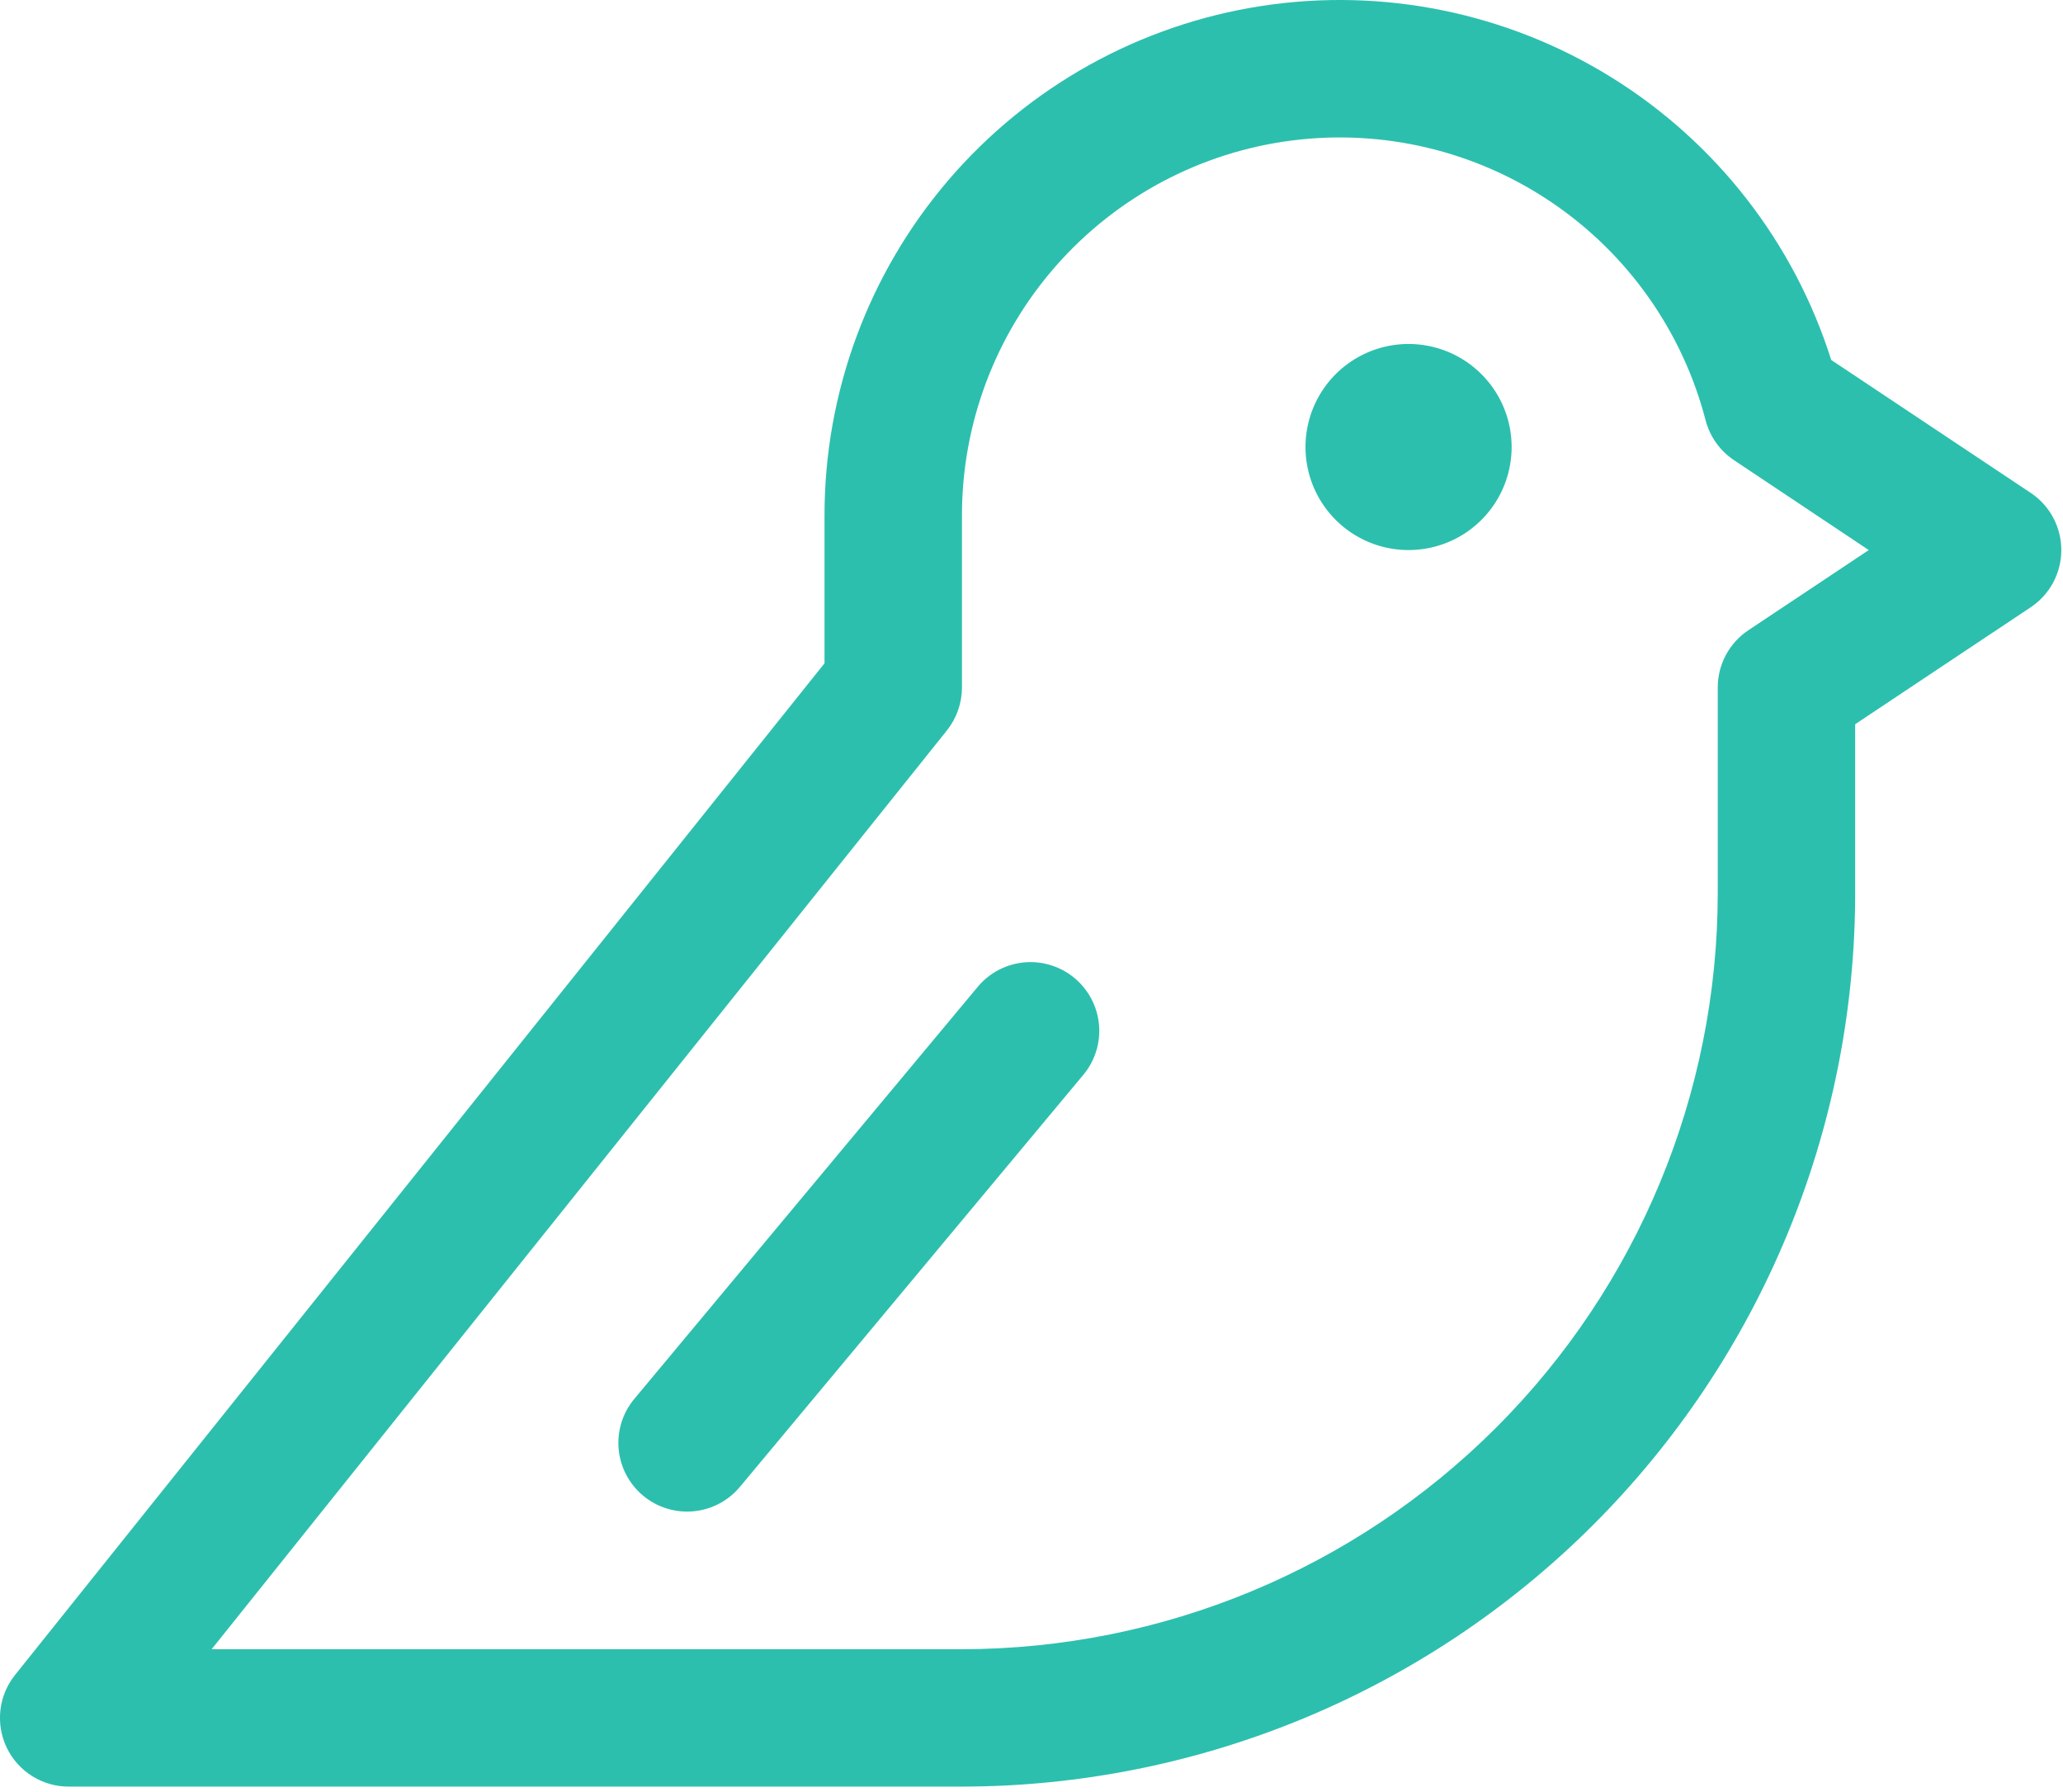
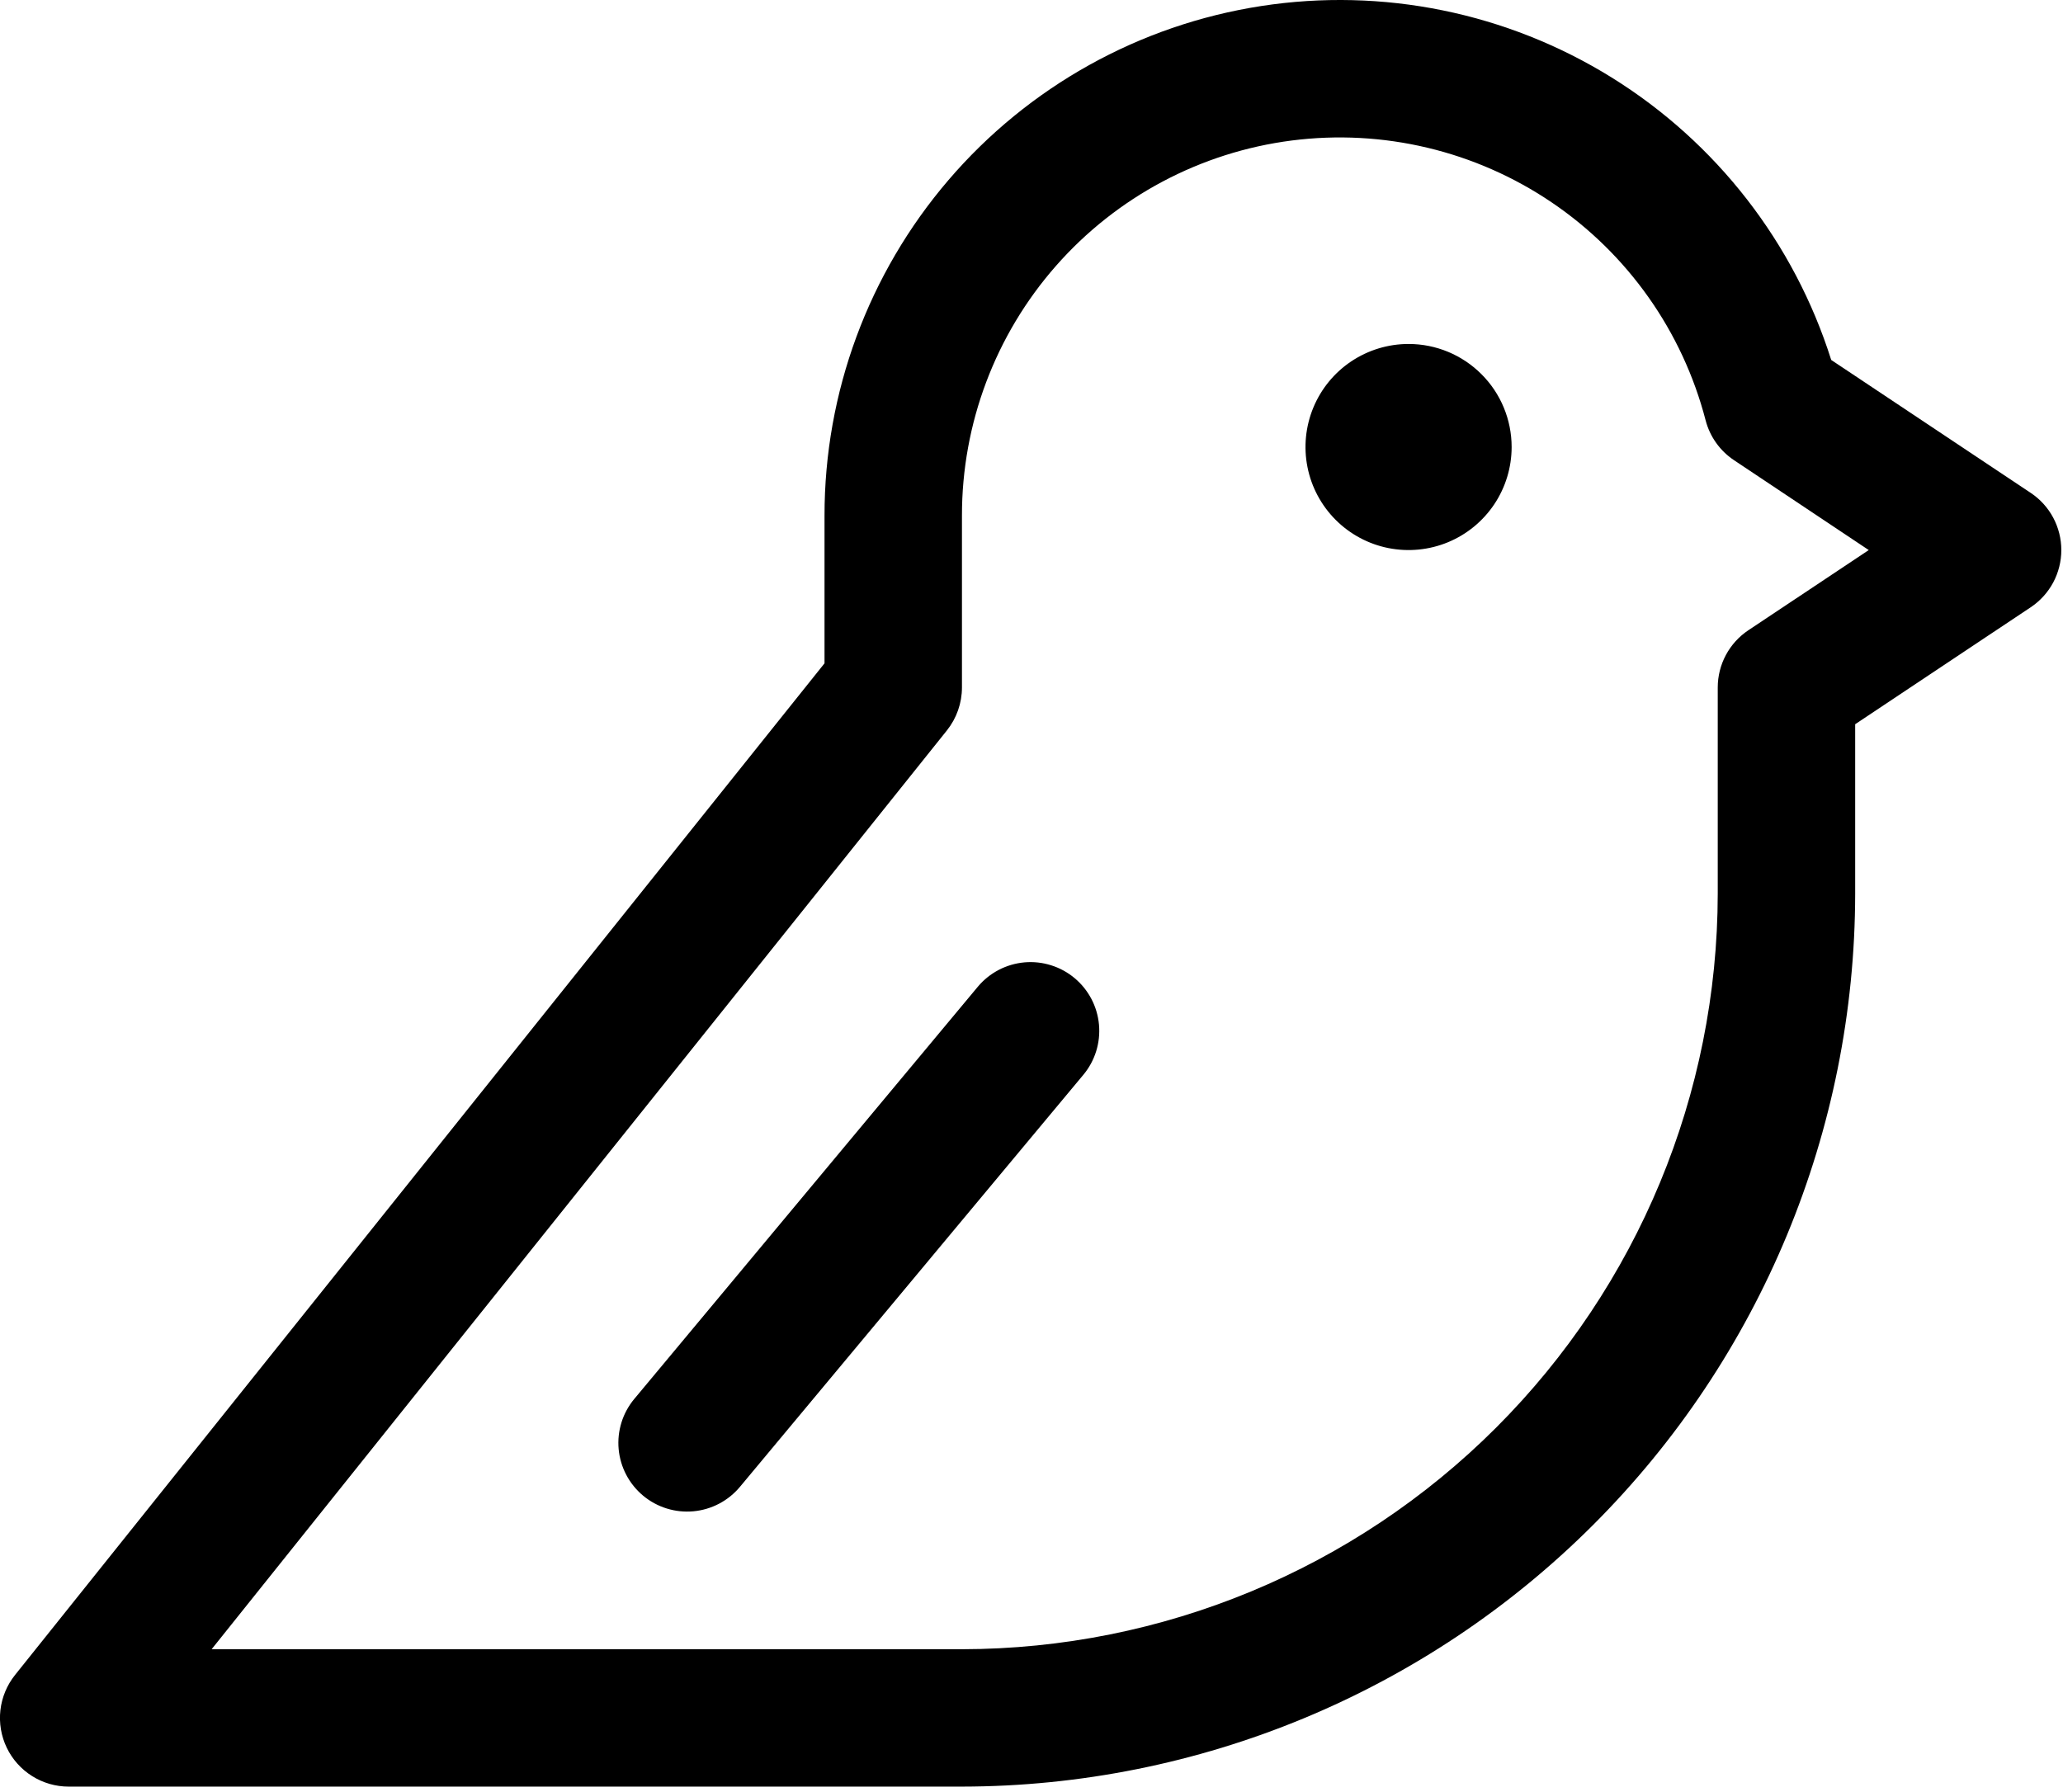
- <svg xmlns="http://www.w3.org/2000/svg" width="76" height="66" viewBox="0 0 76 66" fill="none">
-   <path d="M55.688 16.471C55.688 17.222 55.465 17.956 55.048 18.581C54.63 19.205 54.038 19.692 53.344 19.979C52.65 20.266 51.886 20.341 51.15 20.195C50.413 20.049 49.737 19.687 49.206 19.156C48.675 18.625 48.313 17.948 48.167 17.212C48.02 16.475 48.096 15.712 48.383 15.018C48.67 14.324 49.157 13.731 49.781 13.314C50.406 12.897 51.14 12.674 51.891 12.674C52.898 12.674 53.864 13.074 54.575 13.786C55.288 14.498 55.688 15.464 55.688 16.471ZM39.589 36.041C39.334 35.827 39.039 35.666 38.722 35.567C38.405 35.467 38.072 35.431 37.74 35.46C37.409 35.49 37.087 35.584 36.792 35.738C36.498 35.892 36.236 36.102 36.023 36.357L23.367 51.545C22.937 52.061 22.73 52.726 22.791 53.395C22.852 54.064 23.177 54.681 23.693 55.111C24.209 55.54 24.874 55.747 25.543 55.686C26.212 55.625 26.829 55.301 27.259 54.785L39.915 39.597C40.342 39.082 40.547 38.418 40.486 37.752C40.425 37.085 40.102 36.47 39.589 36.041ZM75.938 20.268C75.938 20.685 75.835 21.095 75.639 21.463C75.442 21.83 75.158 22.144 74.811 22.375L68.344 26.685V32.924C68.335 41.649 64.865 50.013 58.696 56.182C52.527 62.351 44.162 65.821 35.438 65.83H2.531C2.054 65.831 1.587 65.696 1.183 65.442C0.779 65.189 0.455 64.826 0.248 64.396C0.042 63.966 -0.039 63.486 0.015 63.013C0.069 62.539 0.256 62.09 0.554 61.717L30.375 24.441V19.002C30.371 14.467 31.99 10.081 34.94 6.636C37.889 3.192 41.974 0.917 46.456 0.223C50.937 -0.47 55.519 0.463 59.372 2.855C63.225 5.247 66.094 8.939 67.461 13.263L74.811 18.161C75.158 18.392 75.442 18.705 75.639 19.073C75.835 19.441 75.938 19.851 75.938 20.268ZM68.844 20.268L63.883 16.958C63.365 16.614 62.992 16.091 62.835 15.49C61.984 12.21 59.966 9.353 57.16 7.455C54.353 5.556 50.95 4.747 47.589 5.177C44.228 5.608 41.14 7.25 38.903 9.795C36.666 12.34 35.434 15.614 35.438 19.002V25.33C35.438 25.905 35.243 26.463 34.884 26.913L7.796 60.768H35.438C42.82 60.76 49.897 57.823 55.117 52.603C60.337 47.383 63.273 40.306 63.281 32.924V25.33C63.281 24.914 63.384 24.503 63.58 24.136C63.777 23.768 64.061 23.454 64.408 23.223L68.844 20.268Z" fill="#2CBFAE" />
+ <svg xmlns="http://www.w3.org/2000/svg" width="76" height="66" viewBox="0 0 76 66">
+   <path d="M55.688 16.471C55.688 17.222 55.465 17.956 55.048 18.581C54.63 19.205 54.038 19.692 53.344 19.979C52.65 20.266 51.886 20.341 51.15 20.195C50.413 20.049 49.737 19.687 49.206 19.156C48.675 18.625 48.313 17.948 48.167 17.212C48.02 16.475 48.096 15.712 48.383 15.018C48.67 14.324 49.157 13.731 49.781 13.314C50.406 12.897 51.14 12.674 51.891 12.674C52.898 12.674 53.864 13.074 54.575 13.786C55.288 14.498 55.688 15.464 55.688 16.471ZM39.589 36.041C39.334 35.827 39.039 35.666 38.722 35.567C38.405 35.467 38.072 35.431 37.74 35.46C37.409 35.49 37.087 35.584 36.792 35.738C36.498 35.892 36.236 36.102 36.023 36.357L23.367 51.545C22.937 52.061 22.73 52.726 22.791 53.395C22.852 54.064 23.177 54.681 23.693 55.111C24.209 55.54 24.874 55.747 25.543 55.686C26.212 55.625 26.829 55.301 27.259 54.785L39.915 39.597C40.342 39.082 40.547 38.418 40.486 37.752C40.425 37.085 40.102 36.47 39.589 36.041ZM75.938 20.268C75.938 20.685 75.835 21.095 75.639 21.463C75.442 21.83 75.158 22.144 74.811 22.375L68.344 26.685V32.924C68.335 41.649 64.865 50.013 58.696 56.182C52.527 62.351 44.162 65.821 35.438 65.83H2.531C2.054 65.831 1.587 65.696 1.183 65.442C0.779 65.189 0.455 64.826 0.248 64.396C0.042 63.966 -0.039 63.486 0.015 63.013C0.069 62.539 0.256 62.09 0.554 61.717L30.375 24.441V19.002C30.371 14.467 31.99 10.081 34.94 6.636C37.889 3.192 41.974 0.917 46.456 0.223C50.937 -0.47 55.519 0.463 59.372 2.855C63.225 5.247 66.094 8.939 67.461 13.263L74.811 18.161C75.158 18.392 75.442 18.705 75.639 19.073C75.835 19.441 75.938 19.851 75.938 20.268ZM68.844 20.268L63.883 16.958C63.365 16.614 62.992 16.091 62.835 15.49C61.984 12.21 59.966 9.353 57.16 7.455C54.353 5.556 50.95 4.747 47.589 5.177C44.228 5.608 41.14 7.25 38.903 9.795C36.666 12.34 35.434 15.614 35.438 19.002V25.33C35.438 25.905 35.243 26.463 34.884 26.913L7.796 60.768H35.438C42.82 60.76 49.897 57.823 55.117 52.603C60.337 47.383 63.273 40.306 63.281 32.924V25.33C63.281 24.914 63.384 24.503 63.58 24.136C63.777 23.768 64.061 23.454 64.408 23.223L68.844 20.268Z" />
</svg>
